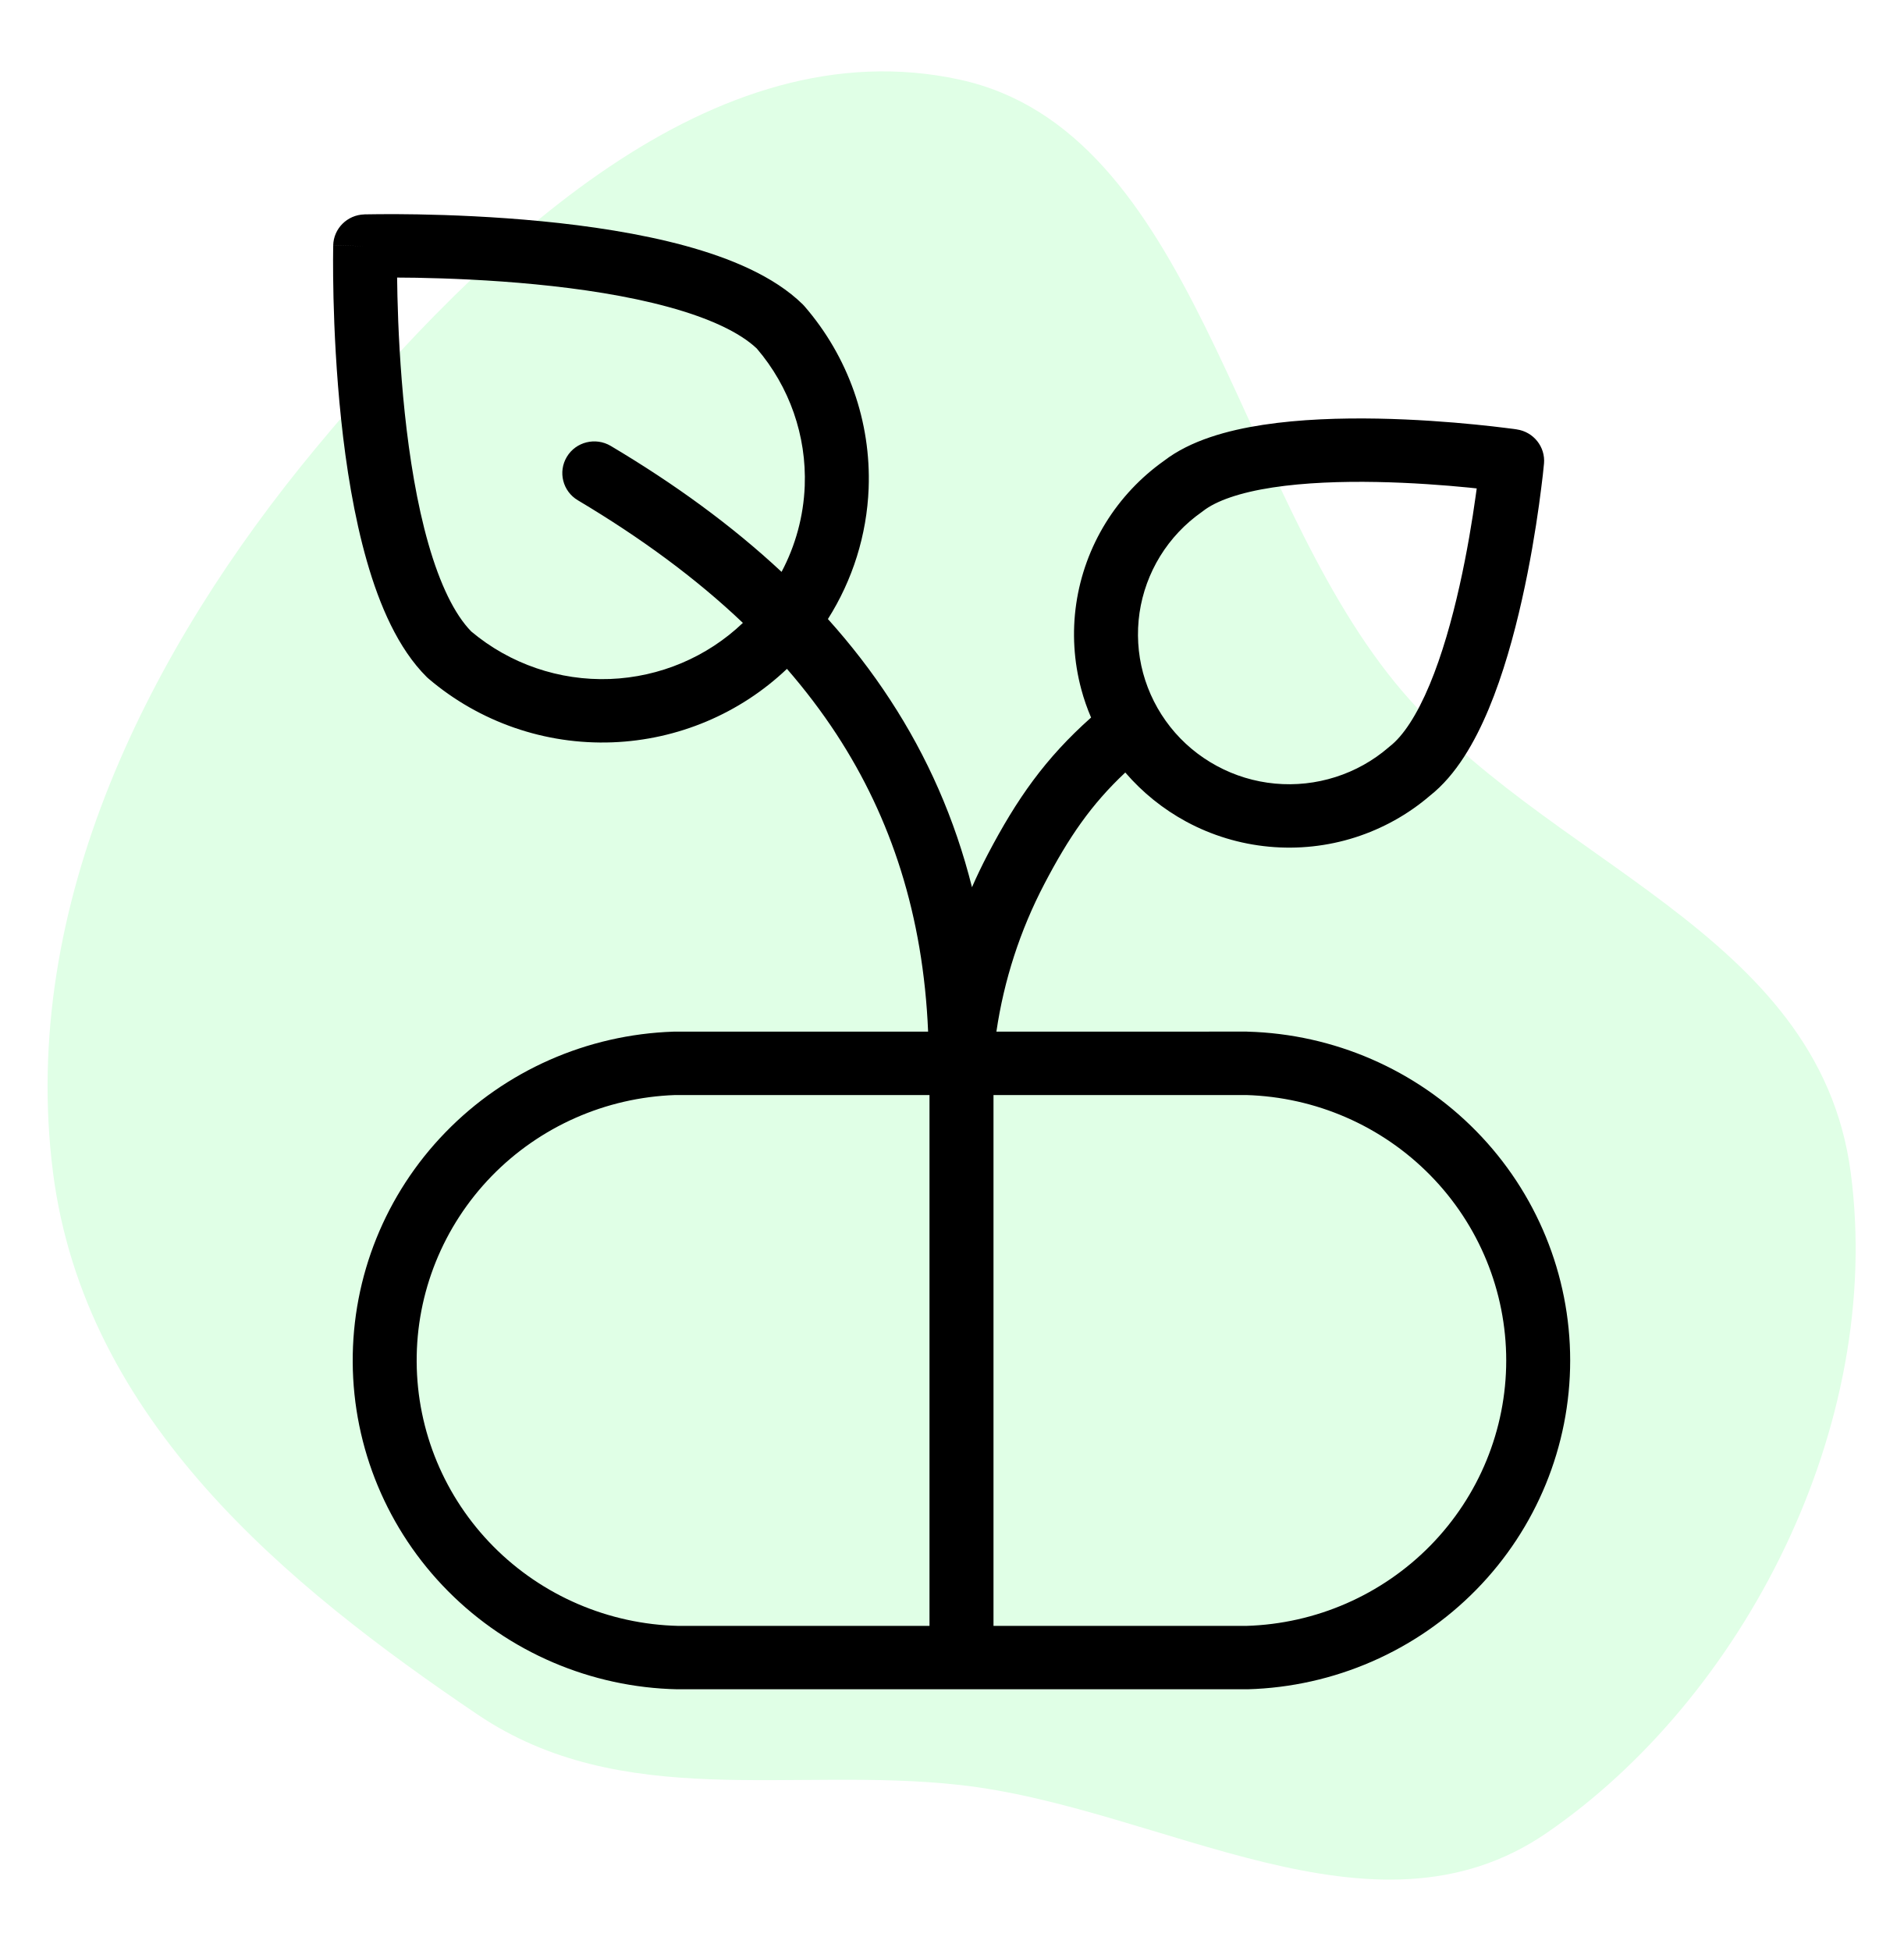
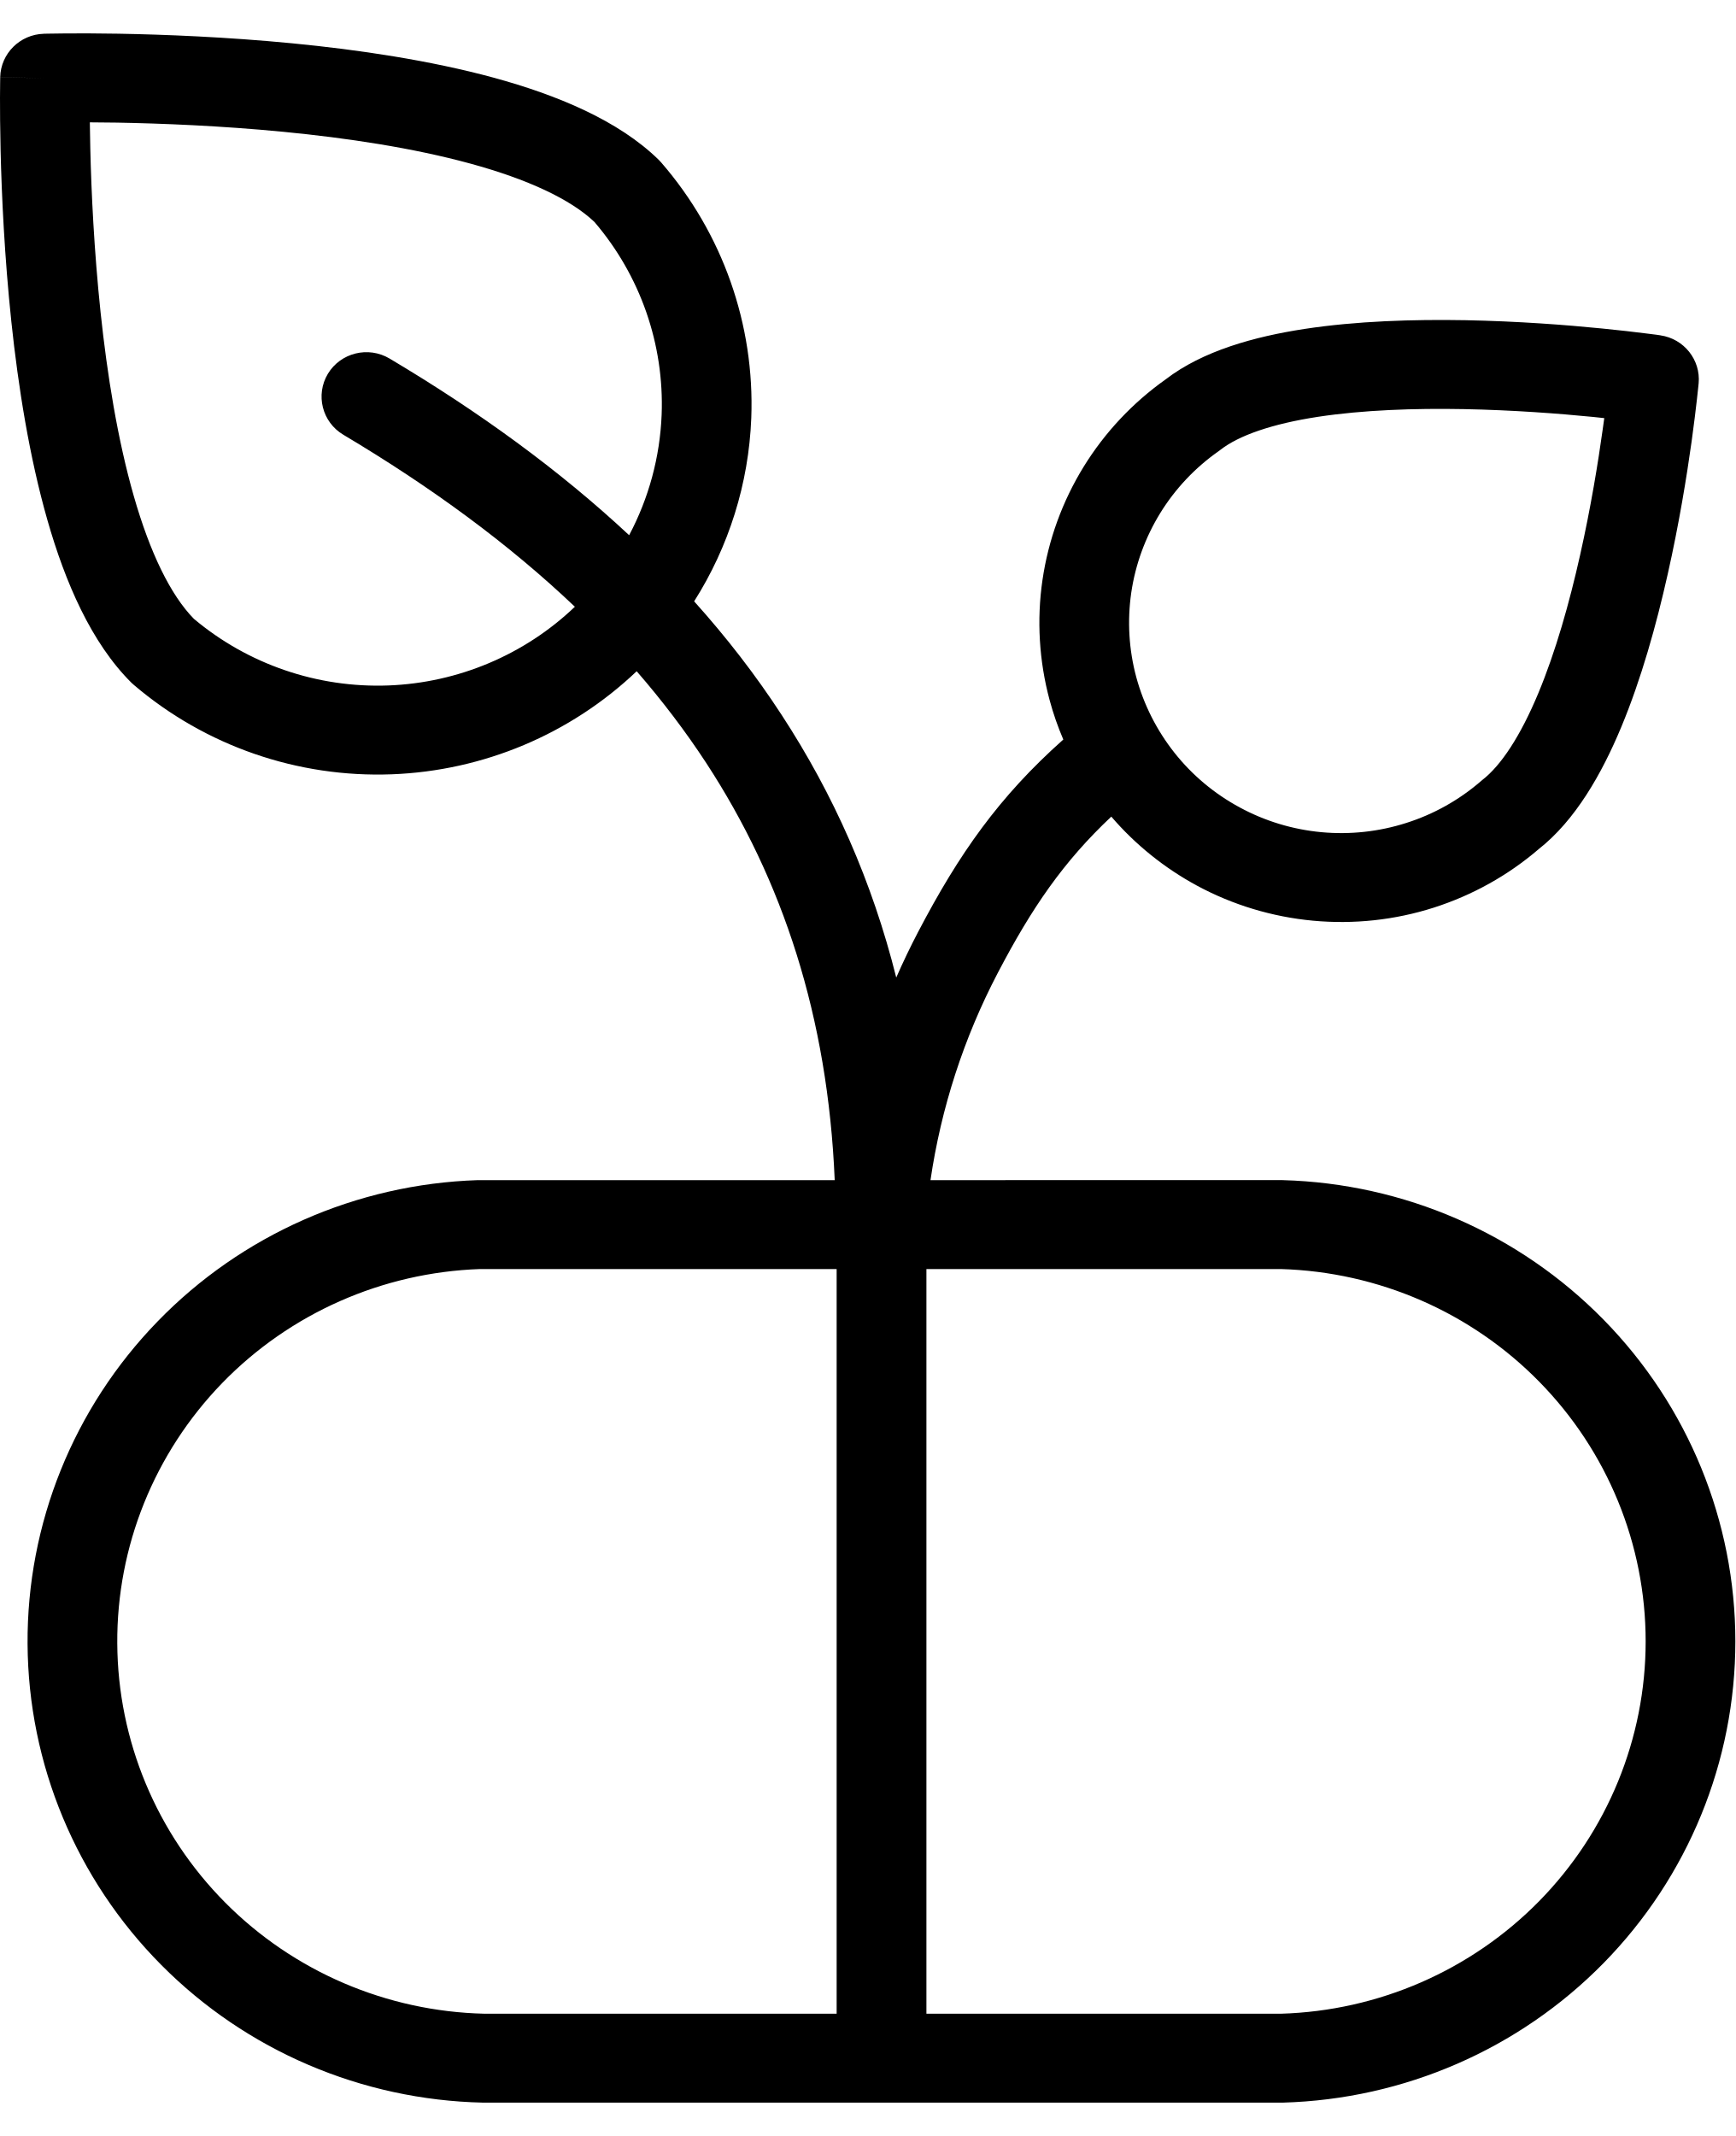
- <svg xmlns="http://www.w3.org/2000/svg" width="40" height="41" viewBox="0 0 40 41" fill="none">
-   <path fill-rule="evenodd" clip-rule="evenodd" d="M20.164 1.672C25.105 2.744 25.919 10.176 29.32 14.345C32.423 18.15 38.222 19.533 38.896 24.639C39.603 29.995 36.619 35.694 32.509 38.517C28.849 41.032 24.433 37.982 20.164 37.51C16.641 37.119 13.068 38.078 10.033 36.028C6.024 33.319 1.78 29.843 1.114 24.639C0.394 19.003 3.178 13.589 6.631 9.425C10.221 5.098 14.996 0.552 20.164 1.672Z" fill="#E0FFE6" />
-   <path fill-rule="evenodd" clip-rule="evenodd" d="M14.401 5.165C15.34 5.422 16.264 5.801 16.871 6.396C16.884 6.409 16.896 6.422 16.908 6.436C17.828 7.498 18.309 8.864 18.256 10.263C18.218 11.244 17.919 12.19 17.4 13.009C17.883 13.546 18.321 14.112 18.71 14.709C19.489 15.901 20.067 17.207 20.428 18.645C20.529 18.414 20.638 18.187 20.755 17.963C21.372 16.785 21.969 15.935 22.931 15.079C22.849 14.888 22.78 14.69 22.726 14.489C22.568 13.902 22.531 13.289 22.619 12.688C22.707 12.087 22.917 11.51 23.236 10.992C23.553 10.478 23.971 10.033 24.465 9.683C25.018 9.257 25.793 9.043 26.544 8.928C27.323 8.809 28.177 8.783 28.958 8.797C29.742 8.812 30.469 8.868 31 8.921C31.266 8.947 31.483 8.973 31.635 8.992C31.711 9.001 31.771 9.009 31.812 9.014L31.86 9.021L31.873 9.023L31.876 9.023L31.877 9.024C31.878 9.024 31.878 9.024 31.78 9.683C32.45 9.743 32.45 9.743 32.45 9.743L32.449 9.749L32.448 9.761L32.443 9.809C32.439 9.85 32.433 9.909 32.425 9.984C32.407 10.134 32.381 10.35 32.345 10.611C32.272 11.134 32.157 11.846 31.986 12.604C31.817 13.358 31.59 14.174 31.289 14.896C30.998 15.593 30.603 16.289 30.052 16.722C29.593 17.116 29.058 17.413 28.48 17.598C27.897 17.784 27.281 17.85 26.671 17.793C26.061 17.736 25.468 17.557 24.93 17.266C24.443 17.002 24.009 16.652 23.65 16.234C22.933 16.907 22.463 17.593 21.949 18.576C21.44 19.549 21.1 20.598 20.941 21.68L26.202 21.679C26.208 21.679 26.214 21.68 26.221 21.68C28.036 21.73 29.76 22.48 31.026 23.771C32.292 25.061 33 26.79 33 28.59C33 30.39 32.292 32.118 31.026 33.408C29.76 34.699 28.036 35.449 26.221 35.5C26.214 35.5 26.208 35.5 26.202 35.5H14.25L14.235 35.5C12.419 35.461 10.69 34.721 9.416 33.437C8.142 32.154 7.423 30.428 7.413 28.628C7.402 26.828 8.101 25.094 9.361 23.797C10.62 22.499 12.341 21.74 14.156 21.68C14.164 21.68 14.171 21.68 14.178 21.68L19.506 21.68C19.403 19.233 18.728 17.187 17.582 15.432C17.27 14.955 16.922 14.497 16.539 14.056C15.549 14.998 14.244 15.548 12.87 15.6C11.459 15.653 10.08 15.176 9.009 14.264C8.996 14.253 8.983 14.242 8.971 14.23C8.366 13.63 7.976 12.72 7.711 11.794C7.44 10.848 7.273 9.793 7.17 8.819C7.067 7.842 7.025 6.929 7.009 6.261C7.001 5.926 7 5.652 7 5.461C7 5.365 7.001 5.29 7.002 5.238L7.003 5.179L7.003 5.163L7.003 5.157C7.003 5.157 7.003 5.156 7.675 5.171C7.656 4.506 7.656 4.506 7.656 4.506L7.662 4.505L7.679 4.505L7.739 4.504C7.792 4.503 7.868 4.502 7.965 4.501C8.16 4.499 8.439 4.499 8.779 4.505C9.458 4.517 10.387 4.553 11.38 4.649C12.37 4.745 13.442 4.904 14.401 5.165ZM7.675 5.171L7.656 4.506C7.299 4.516 7.011 4.802 7.003 5.156L7.675 5.171ZM8.346 5.833C8.347 5.951 8.35 6.084 8.353 6.229C8.368 6.873 8.409 7.749 8.507 8.68C8.606 9.614 8.762 10.586 9.004 11.43C9.247 12.279 9.554 12.913 9.905 13.271C10.716 13.952 11.756 14.309 12.82 14.269C13.866 14.229 14.86 13.809 15.613 13.09C14.627 12.152 13.466 11.3 12.144 10.513C11.826 10.324 11.723 9.915 11.914 9.599C12.104 9.284 12.517 9.182 12.836 9.371C14.175 10.167 15.38 11.042 16.426 12.018C16.72 11.464 16.888 10.848 16.913 10.213C16.953 9.159 16.594 8.129 15.906 7.325C15.547 6.984 14.906 6.685 14.044 6.45C13.187 6.216 12.199 6.067 11.249 5.975C10.302 5.883 9.411 5.849 8.755 5.837C8.606 5.835 8.468 5.833 8.346 5.833ZM19.535 23.012L14.19 23.012C12.728 23.063 11.344 23.675 10.329 24.72C9.313 25.768 8.748 27.167 8.757 28.62C8.765 30.074 9.345 31.467 10.374 32.503C11.401 33.537 12.794 34.134 14.258 34.168H19.535V23.012ZM20.88 34.168H26.192C27.654 34.125 29.042 33.519 30.062 32.48C31.084 31.438 31.656 30.043 31.656 28.59C31.656 27.137 31.084 25.741 30.062 24.7C29.042 23.66 27.654 23.055 26.192 23.012L20.88 23.012V34.168ZM24.597 15.278C24.863 15.614 25.196 15.892 25.574 16.096C25.952 16.301 26.368 16.427 26.797 16.467C27.226 16.507 27.659 16.46 28.069 16.329C28.479 16.199 28.858 15.987 29.183 15.707C29.192 15.699 29.201 15.691 29.21 15.684C29.489 15.468 29.779 15.029 30.047 14.387C30.307 13.764 30.514 13.03 30.674 12.315C30.834 11.603 30.944 10.927 31.013 10.429C31.021 10.371 31.029 10.316 31.036 10.264C30.982 10.258 30.926 10.252 30.866 10.246C30.36 10.196 29.67 10.143 28.932 10.129C28.192 10.115 27.422 10.142 26.749 10.244C26.055 10.35 25.559 10.525 25.285 10.739C25.276 10.747 25.266 10.754 25.257 10.76C24.905 11.007 24.608 11.322 24.383 11.687C24.159 12.051 24.011 12.457 23.949 12.879C23.888 13.301 23.913 13.732 24.024 14.144C24.136 14.557 24.331 14.942 24.597 15.278ZM31.78 9.683L32.45 9.743C32.482 9.391 32.23 9.075 31.877 9.024L31.78 9.683Z" fill="black" />
+ <svg xmlns="http://www.w3.org/2000/svg" width="26" height="32" viewBox="0 0 26 32" fill="none">
+   <path fill-rule="evenodd" clip-rule="evenodd" d="M7.401 1.165C8.34 1.422 9.264 1.801 9.871 2.396C9.884 2.409 9.896 2.422 9.908 2.436C10.828 3.498 11.309 4.864 11.256 6.263C11.218 7.244 10.919 8.19 10.4 9.009C10.883 9.546 11.321 10.112 11.71 10.709C12.489 11.901 13.068 13.207 13.428 14.645C13.529 14.414 13.638 14.187 13.755 13.963C14.371 12.785 14.969 11.935 15.931 11.079C15.849 10.888 15.78 10.69 15.726 10.489C15.568 9.902 15.531 9.289 15.619 8.688C15.707 8.087 15.917 7.51 16.236 6.992C16.553 6.478 16.971 6.033 17.465 5.683C18.018 5.257 18.793 5.043 19.544 4.928C20.323 4.809 21.177 4.783 21.958 4.797C22.742 4.812 23.469 4.868 24 4.921C24.266 4.947 24.483 4.973 24.635 4.992C24.711 5.001 24.771 5.009 24.812 5.014L24.86 5.021L24.873 5.023L24.876 5.023L24.877 5.024C24.878 5.024 24.878 5.024 24.78 5.683C25.45 5.743 25.45 5.743 25.45 5.743L25.449 5.749L25.448 5.761L25.443 5.809C25.439 5.849 25.433 5.909 25.424 5.984C25.407 6.134 25.381 6.35 25.345 6.611C25.272 7.134 25.157 7.846 24.986 8.604C24.817 9.358 24.59 10.174 24.289 10.896C23.998 11.593 23.603 12.289 23.052 12.722C22.593 13.116 22.058 13.413 21.48 13.598C20.897 13.784 20.281 13.85 19.671 13.793C19.061 13.736 18.468 13.557 17.93 13.266C17.443 13.002 17.009 12.652 16.65 12.234C15.934 12.908 15.463 13.593 14.949 14.576C14.44 15.549 14.1 16.598 13.941 17.68L19.202 17.679C19.208 17.679 19.214 17.68 19.221 17.68C21.036 17.73 22.76 18.48 24.026 19.771C25.292 21.061 26 22.79 26 24.59C26 26.39 25.292 28.118 24.026 29.409C22.76 30.699 21.036 31.449 19.221 31.5C19.214 31.5 19.208 31.5 19.202 31.5H7.25L7.235 31.5C5.419 31.46 3.69 30.721 2.416 29.437C1.142 28.154 0.423 26.428 0.413 24.628C0.402 22.828 1.101 21.094 2.361 19.797C3.62 18.499 5.34 17.74 7.156 17.68C7.164 17.68 7.171 17.68 7.179 17.68L12.506 17.68C12.403 15.233 11.728 13.187 10.582 11.432C10.27 10.955 9.922 10.497 9.539 10.056C8.549 10.998 7.244 11.548 5.87 11.6C4.459 11.653 3.08 11.176 2.009 10.264C1.996 10.253 1.983 10.242 1.971 10.23C1.366 9.63 0.976 8.72 0.711 7.794C0.44 6.848 0.273 5.793 0.17 4.819C0.067 3.842 0.025 2.929 0.009 2.261C0.001 1.926 -0 1.652 7.4325e-05 1.461C0 1.365 0.001 1.29 0.002 1.238L0.003 1.179L0.003 1.163L0.003 1.157C0.003 1.157 0.003 1.156 0.675 1.171C0.656 0.506 0.656 0.506 0.656 0.506L0.662 0.505L0.679 0.505L0.739 0.504C0.792 0.503 0.868 0.502 0.965 0.501C1.16 0.499 1.439 0.499 1.779 0.505C2.458 0.517 3.387 0.553 4.38 0.649C5.37 0.745 6.442 0.904 7.401 1.165ZM0.675 1.171L0.656 0.506C0.299 0.516 0.011 0.802 0.003 1.156L0.675 1.171ZM1.346 1.833C1.347 1.951 1.35 2.084 1.353 2.229C1.368 2.873 1.409 3.749 1.507 4.68C1.606 5.614 1.762 6.586 2.004 7.43C2.247 8.279 2.554 8.913 2.905 9.271C3.716 9.952 4.756 10.309 5.82 10.269C6.866 10.229 7.86 9.809 8.613 9.09C7.627 8.152 6.466 7.3 5.144 6.513C4.826 6.324 4.723 5.915 4.913 5.599C5.104 5.284 5.517 5.182 5.836 5.371C7.175 6.167 8.38 7.042 9.426 8.018C9.72 7.464 9.888 6.848 9.913 6.213C9.953 5.159 9.594 4.129 8.906 3.325C8.547 2.984 7.906 2.685 7.044 2.45C6.187 2.216 5.199 2.067 4.249 1.975C3.302 1.883 2.411 1.849 1.755 1.837C1.606 1.835 1.468 1.833 1.346 1.833ZM12.535 19.012L7.19 19.012C5.728 19.063 4.344 19.675 3.329 20.72C2.313 21.768 1.748 23.167 1.757 24.62C1.765 26.074 2.345 27.467 3.374 28.503C4.401 29.537 5.794 30.134 7.258 30.168H12.535V19.012ZM13.88 30.168H19.192C20.654 30.125 22.042 29.519 23.062 28.48C24.084 27.438 24.656 26.043 24.656 24.59C24.656 23.137 24.084 21.741 23.062 20.7C22.042 19.66 20.654 19.055 19.192 19.012L13.88 19.012V30.168ZM17.597 11.278C17.863 11.614 18.196 11.892 18.574 12.096C18.952 12.301 19.368 12.427 19.797 12.467C20.226 12.507 20.659 12.46 21.069 12.329C21.479 12.199 21.858 11.987 22.183 11.707C22.192 11.699 22.201 11.691 22.21 11.684C22.489 11.468 22.779 11.029 23.047 10.387C23.307 9.764 23.514 9.03 23.674 8.315C23.834 7.603 23.944 6.927 24.013 6.429C24.021 6.371 24.029 6.316 24.036 6.264C23.982 6.258 23.926 6.252 23.866 6.246C23.36 6.196 22.67 6.143 21.932 6.129C21.192 6.115 20.422 6.142 19.749 6.244C19.055 6.35 18.559 6.525 18.285 6.739C18.276 6.747 18.266 6.754 18.257 6.76C17.905 7.007 17.608 7.322 17.383 7.687C17.159 8.051 17.011 8.456 16.949 8.879C16.888 9.301 16.913 9.732 17.024 10.144C17.136 10.557 17.331 10.942 17.597 11.278ZM24.78 5.683L25.45 5.743C25.482 5.391 25.23 5.075 24.877 5.024L24.78 5.683Z" fill="black" />
</svg>
